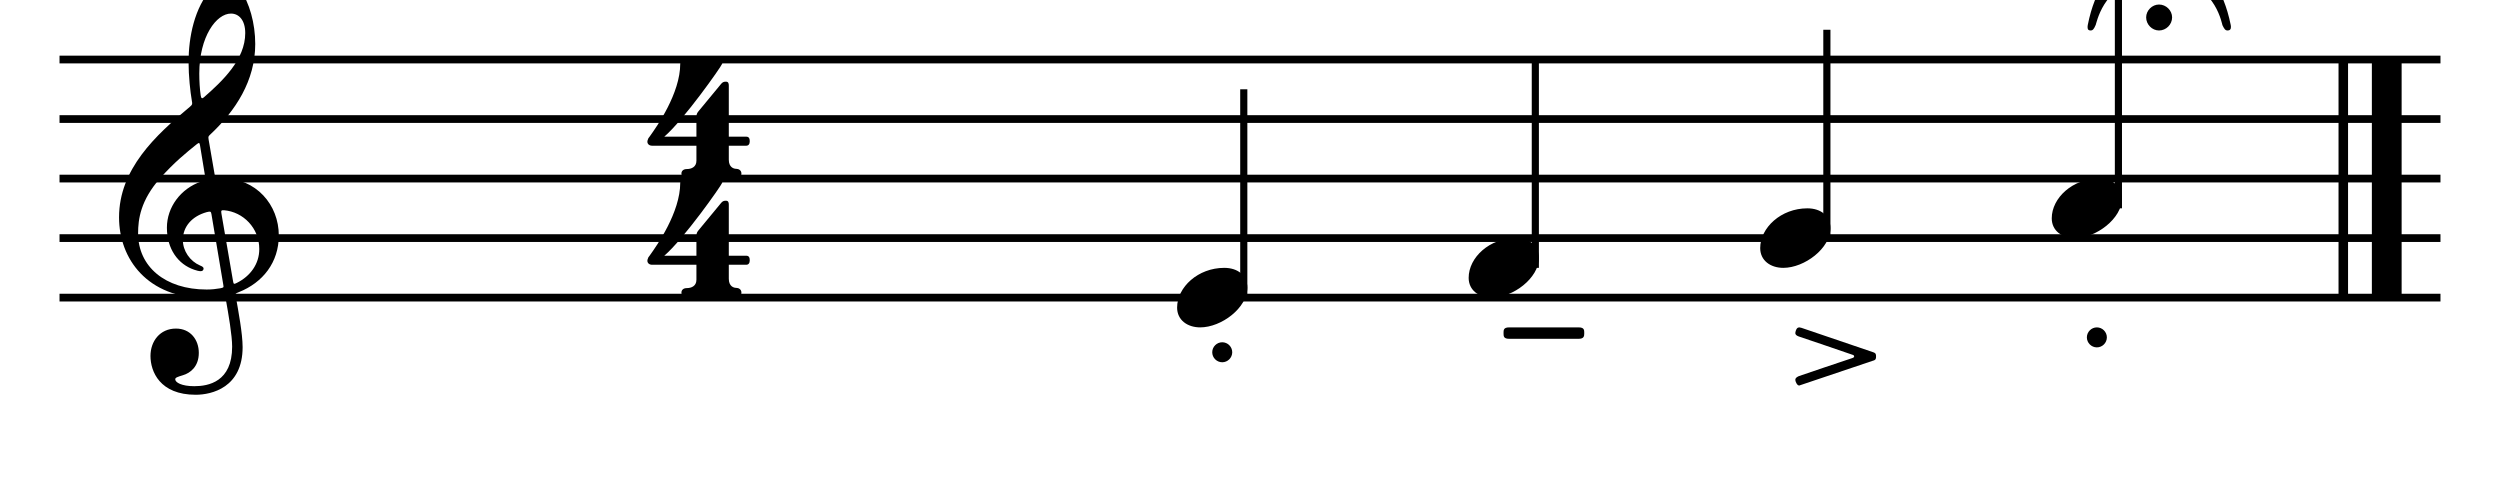
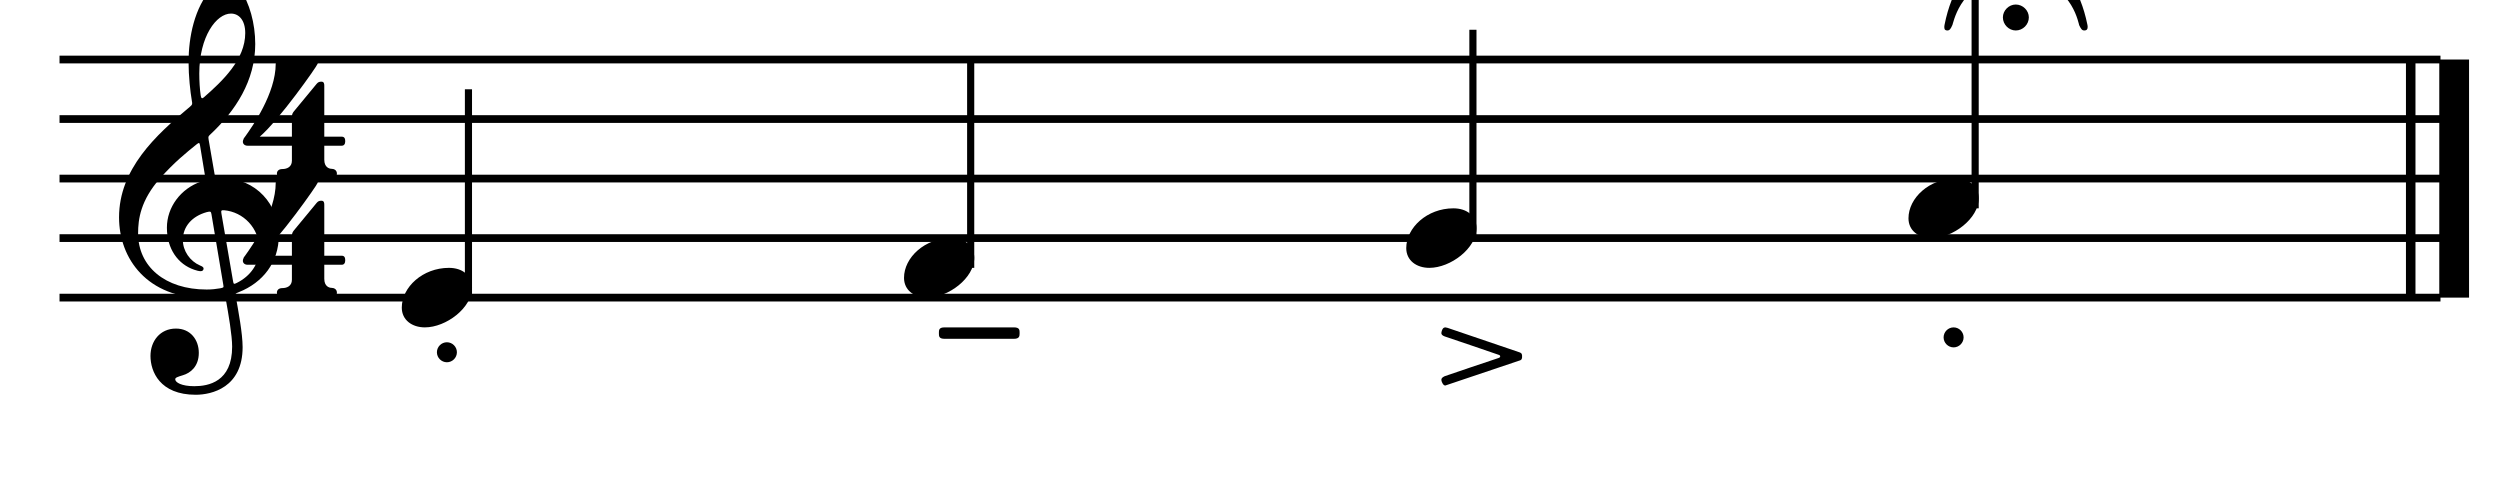
<svg xmlns="http://www.w3.org/2000/svg" width="294" height="56" viewBox="-250 -250 10500 2000">
  <line x1="0" y1="0" x2="10000" y2="0" stroke="black" stroke-width="32.5" />
  <line x1="0" y1="250" x2="10000" y2="250" stroke="black" stroke-width="32.5" />
  <line x1="0" y1="500" x2="10000" y2="500" stroke="black" stroke-width="32.5" />
  <line x1="0" y1="750" x2="10000" y2="750" stroke="black" stroke-width="32.5" />
  <line x1="0" y1="1000" x2="10000" y2="1000" stroke="black" stroke-width="32.5" />
  <path d="M364 252C387 252 413 250 433 246C444 244 446 243 448 255C460 322 475 409 475 456C475 604 375 622 316 622C262 622 236 606 236 593C236 586 245 583 268 576C299 567 335 540 335 482C335 427 300 380 239 380C172 380 132 433 132 495C132 560 171 658 322 658C389 658 519 628 519 458C519 401 501 306 490 244C488 232 489 233 503 227C604 187 671 102 671 -11C671 -139 577 -252 430 -252C404 -252 404 -252 401 -270L376 -415C374 -427 376 -428 382 -434C490 -535 572 -662 572 -815C572 -902 548 -988 507 -1048C492 -1070 466 -1098 455 -1098C441 -1098 410 -1072 390 -1050C316 -968 292 -843 292 -739C292 -681 299 -616 306 -575C308 -563 309 -561 297 -551C153 -432 0 -289 0 -87C0 87 119 252 364 252ZM80 -20C80 -79 90 -158 173 -252C233 -319 279 -356 326 -394C336 -402 338 -401 340 -390L361 -262C364 -243 364 -244 346 -238C258 -208 201 -129 201 -44C201 46 248 110 316 133C324 136 336 139 343 139C351 139 355 134 355 128C355 121 347 118 340 115C298 97 268 54 268 8C268 -49 307 -92 368 -109C384 -113 386 -112 388 -101L438 197C440 208 439 208 424 211C408 214 388 216 368 216C193 216 80 119 80 -20ZM470 -943C503 -943 530 -916 530 -861C530 -750 435 -660 356 -591C349 -585 345 -586 343 -599C339 -625 337 -659 337 -691C337 -847 409 -943 470 -943ZM441 -117C522 -110 589 -42 589 46C589 109 551 160 495 188C483 194 481 194 479 182L430 -103C428 -115 429 -118 441 -117Z" fill="black" transform="translate(250, 750)" />
-   <path d="M40 112L226 112L226 175C226 202 204 210 186 210C170 210 163 219 163 229C163 239 167 250 182 250L395 250C405 250 415 243 415 229C415 215 403 209 393 209C383 209 362 203 362 171L362 112L435 112C445 112 450 105 450 93C450 81 446 74 435 74L362 74L362 -140C362 -148 361 -157 350 -157C341 -157 336 -155 330 -148L235 -33C231 -28 226 -22 226 -10L226 74L91 74C171 6 331 -221 334 -232C334 -234 335 -235 335 -237C335 -245 328 -251 320 -251C311 -251 270 -249 252 -249C234 -249 189 -251 181 -251C172 -251 158 -248 158 -232C158 -108 60 31 30 73L24 81C24 82 23 83 23 84C21 88 20 92 20 95C20 105 28 112 40 112Z" fill="black" transform="translate(2448.98, 250)" />
-   <path d="M40 112L226 112L226 175C226 202 204 210 186 210C170 210 163 219 163 229C163 239 167 250 182 250L395 250C405 250 415 243 415 229C415 215 403 209 393 209C383 209 362 203 362 171L362 112L435 112C445 112 450 105 450 93C450 81 446 74 435 74L362 74L362 -140C362 -148 361 -157 350 -157C341 -157 336 -155 330 -148L235 -33C231 -28 226 -22 226 -10L226 74L91 74C171 6 331 -221 334 -232C334 -234 335 -235 335 -237C335 -245 328 -251 320 -251C311 -251 270 -249 252 -249C234 -249 189 -251 181 -251C172 -251 158 -248 158 -232C158 -108 60 31 30 73L24 81C24 82 23 83 23 84C21 88 20 92 20 95C20 105 28 112 40 112Z" fill="black" transform="translate(2448.98, 750)" />
-   <path d="M0 42C0 94 43 125 97 125C186 125 295 43 295 -42C295 -93 255 -125 198 -125C88 -125 0 -44 0 42Z" fill="black" transform="translate(4693.878, 1000)" />
-   <line x1="4973.878" y1="125" x2="4973.878" y2="1000" stroke="black" stroke-width="30" />
-   <path d="M42 84C65 84 84 65 84 42C84 19 65 0 42 0C19 0 0 19 0 42C0 65 19 84 42 84Z" fill="black" transform="translate(4841.378,1187.5)" />
-   <path d="M0 42C0 94 43 125 97 125C186 125 295 43 295 -42C295 -93 255 -125 198 -125C88 -125 0 -44 0 42Z" fill="black" transform="translate(5918.367, 875)" />
-   <line x1="6198.367" y1="0" x2="6198.367" y2="875" stroke="black" stroke-width="30" />
-   <path d="M23 48L314 48C337 48 338 37 338 24C338 11 338 0 314 0L23 0C-1 0 -1 11 -1 24C-1 37 -1 48 23 48Z" fill="black" transform="translate(6065.867,1125)" />
-   <path d="M0 42C0 94 43 125 97 125C186 125 295 43 295 -42C295 -93 255 -125 198 -125C88 -125 0 -44 0 42Z" fill="black" transform="translate(7142.857, 750)" />
-   <line x1="7422.857" y1="-125" x2="7422.857" y2="750" stroke="black" stroke-width="30" />
-   <path d="M0 24C0 29 3 34 14 38C14 38 230 111 240 115C245 116 247 119 247 122C247 125 245 127 239 129C228 132 14 205 14 205C3 210 0 215 0 220C0 223 1 226 2 229C5 236 9 244 16 244C17 244 19 244 20 243L326 140C339 137 339 130 339 122C339 114 339 108 326 104L26 2C22 1 18 0 17 0C8 0 5 6 2 14C1 18 0 21 0 24Z" fill="black" transform="translate(7290.357,1125)" />
-   <path d="M0 42C0 94 43 125 97 125C186 125 295 43 295 -42C295 -93 255 -125 198 -125C88 -125 0 -44 0 42Z" fill="black" transform="translate(8367.347, 625)" />
-   <line x1="8647.347" y1="-250" x2="8647.347" y2="625" stroke="black" stroke-width="30" />
-   <path d="M42 84C65 84 84 65 84 42C84 19 65 0 42 0C19 0 0 19 0 42C0 65 19 84 42 84Z" fill="black" transform="translate(8514.847,1125)" />
-   <path d="M3 -10C3 0 8 3 16 3C25 3 30 -4 36 -18C37 -19 38 -23 39 -27C51 -68 96 -221 302 -221C515 -221 558 -63 568 -25C569 -22 569 -19 570 -18C577 -4 581 3 591 3C600 3 605 -1 605 -11C605 -14 605 -17 604 -21C542 -327 333 -329 304 -329C272 -329 65 -327 4 -21C3 -17 3 -13 3 -10ZM249 -52C249 -22 274 3 303 3C333 3 358 -22 358 -52C358 -81 333 -106 303 -106C274 -106 249 -81 249 -52Z" fill="black" transform="translate(8514.847,-125)" />
-   <line x1="9591.837" y1="0" x2="9591.837" y2="1000" stroke="black" stroke-width="40" />
-   <line x1="9774.337" y1="0" x2="9774.337" y2="1000" stroke="black" stroke-width="125" />
+   <path d="M40 112L226 112L226 175C226 202 204 210 186 210C170 210 163 219 163 229C163 239 167 250 182 250L395 250C405 250 415 243 415 229C415 215 403 209 393 209C383 209 362 203 362 171L362 112L435 112C445 112 450 105 450 93C450 81 446 74 435 74L362 74L362 -140C362 -148 361 -157 350 -157C341 -157 336 -155 330 -148L235 -33C231 -28 226 -22 226 -10L226 74L91 74C171 6 331 -221 334 -232C334 -234 335 -235 335 -237C335 -245 328 -251 320 -251C311 -251 270 -249 252 -249C234 -249 189 -251 181 -251C172 -251 158 -248 158 -232C158 -108 60 31 30 73L24 81C24 82 23 83 23 84C21 88 20 92 20 95C20 105 28 112 40 112Z" fill="black" transform="translate(750, 250)" />
+   <path d="M40 112L226 112L226 175C226 202 204 210 186 210C170 210 163 219 163 229C163 239 167 250 182 250L395 250C405 250 415 243 415 229C415 215 403 209 393 209C383 209 362 203 362 171L362 112L435 112C445 112 450 105 450 93C450 81 446 74 435 74L362 74L362 -140C362 -148 361 -157 350 -157C341 -157 336 -155 330 -148L235 -33C231 -28 226 -22 226 -10L226 74L91 74C171 6 331 -221 334 -232C334 -234 335 -235 335 -237C335 -245 328 -251 320 -251C311 -251 270 -249 252 -249C234 -249 189 -251 181 -251C172 -251 158 -248 158 -232C158 -108 60 31 30 73L24 81C24 82 23 83 23 84C21 88 20 92 20 95C20 105 28 112 40 112Z" fill="black" transform="translate(750, 750)" />
+   <path d="M0 42C0 94 43 125 97 125C186 125 295 43 295 -42C295 -93 255 -125 198 -125C88 -125 0 -44 0 42Z" fill="black" transform="translate(1437.5, 1000)" />
+   <line x1="1717.5" y1="125" x2="1717.5" y2="1000" stroke="black" stroke-width="30" />
+   <path d="M42 84C65 84 84 65 84 42C84 19 65 0 42 0C19 0 0 19 0 42C0 65 19 84 42 84Z" fill="black" transform="translate(1585,1187.5)" />
+   <path d="M0 42C0 94 43 125 97 125C186 125 295 43 295 -42C295 -93 255 -125 198 -125C88 -125 0 -44 0 42Z" fill="black" transform="translate(3546.875, 875)" />
+   <line x1="3826.875" y1="0" x2="3826.875" y2="875" stroke="black" stroke-width="30" />
+   <path d="M23 48L314 48C337 48 338 37 338 24C338 11 338 0 314 0L23 0C-1 0 -1 11 -1 24C-1 37 -1 48 23 48Z" fill="black" transform="translate(3694.375,1125)" />
+   <path d="M0 42C0 94 43 125 97 125C186 125 295 43 295 -42C295 -93 255 -125 198 -125C88 -125 0 -44 0 42Z" fill="black" transform="translate(5656.25, 750)" />
+   <line x1="5936.25" y1="-125" x2="5936.25" y2="750" stroke="black" stroke-width="30" />
+   <path d="M0 24C0 29 3 34 14 38C14 38 230 111 240 115C245 116 247 119 247 122C247 125 245 127 239 129C228 132 14 205 14 205C3 210 0 215 0 220C0 223 1 226 2 229C5 236 9 244 16 244C17 244 19 244 20 243L326 140C339 137 339 130 339 122C339 114 339 108 326 104L26 2C22 1 18 0 17 0C8 0 5 6 2 14C1 18 0 21 0 24Z" fill="black" transform="translate(5803.75,1125)" />
+   <path d="M0 42C0 94 43 125 97 125C186 125 295 43 295 -42C295 -93 255 -125 198 -125C88 -125 0 -44 0 42Z" fill="black" transform="translate(7765.625, 625)" />
+   <line x1="8045.625" y1="-250" x2="8045.625" y2="625" stroke="black" stroke-width="30" />
+   <path d="M42 84C65 84 84 65 84 42C84 19 65 0 42 0C19 0 0 19 0 42C0 65 19 84 42 84Z" fill="black" transform="translate(7913.125,1125)" />
+   <path d="M3 -10C3 0 8 3 16 3C25 3 30 -4 36 -18C37 -19 38 -23 39 -27C51 -68 96 -221 302 -221C515 -221 558 -63 568 -25C569 -22 569 -19 570 -18C577 -4 581 3 591 3C600 3 605 -1 605 -11C605 -14 605 -17 604 -21C542 -327 333 -329 304 -329C272 -329 65 -327 4 -21C3 -17 3 -13 3 -10ZM249 -52C249 -22 274 3 303 3C333 3 358 -22 358 -52C358 -81 333 -106 303 -106C274 -106 249 -81 249 -52Z" fill="black" transform="translate(7913.125,-125)" />
+   <line x1="9875" y1="0" x2="9875" y2="1000" stroke="black" stroke-width="40" />
+   <line x1="10057.5" y1="0" x2="10057.5" y2="1000" stroke="black" stroke-width="125" />
</svg>
